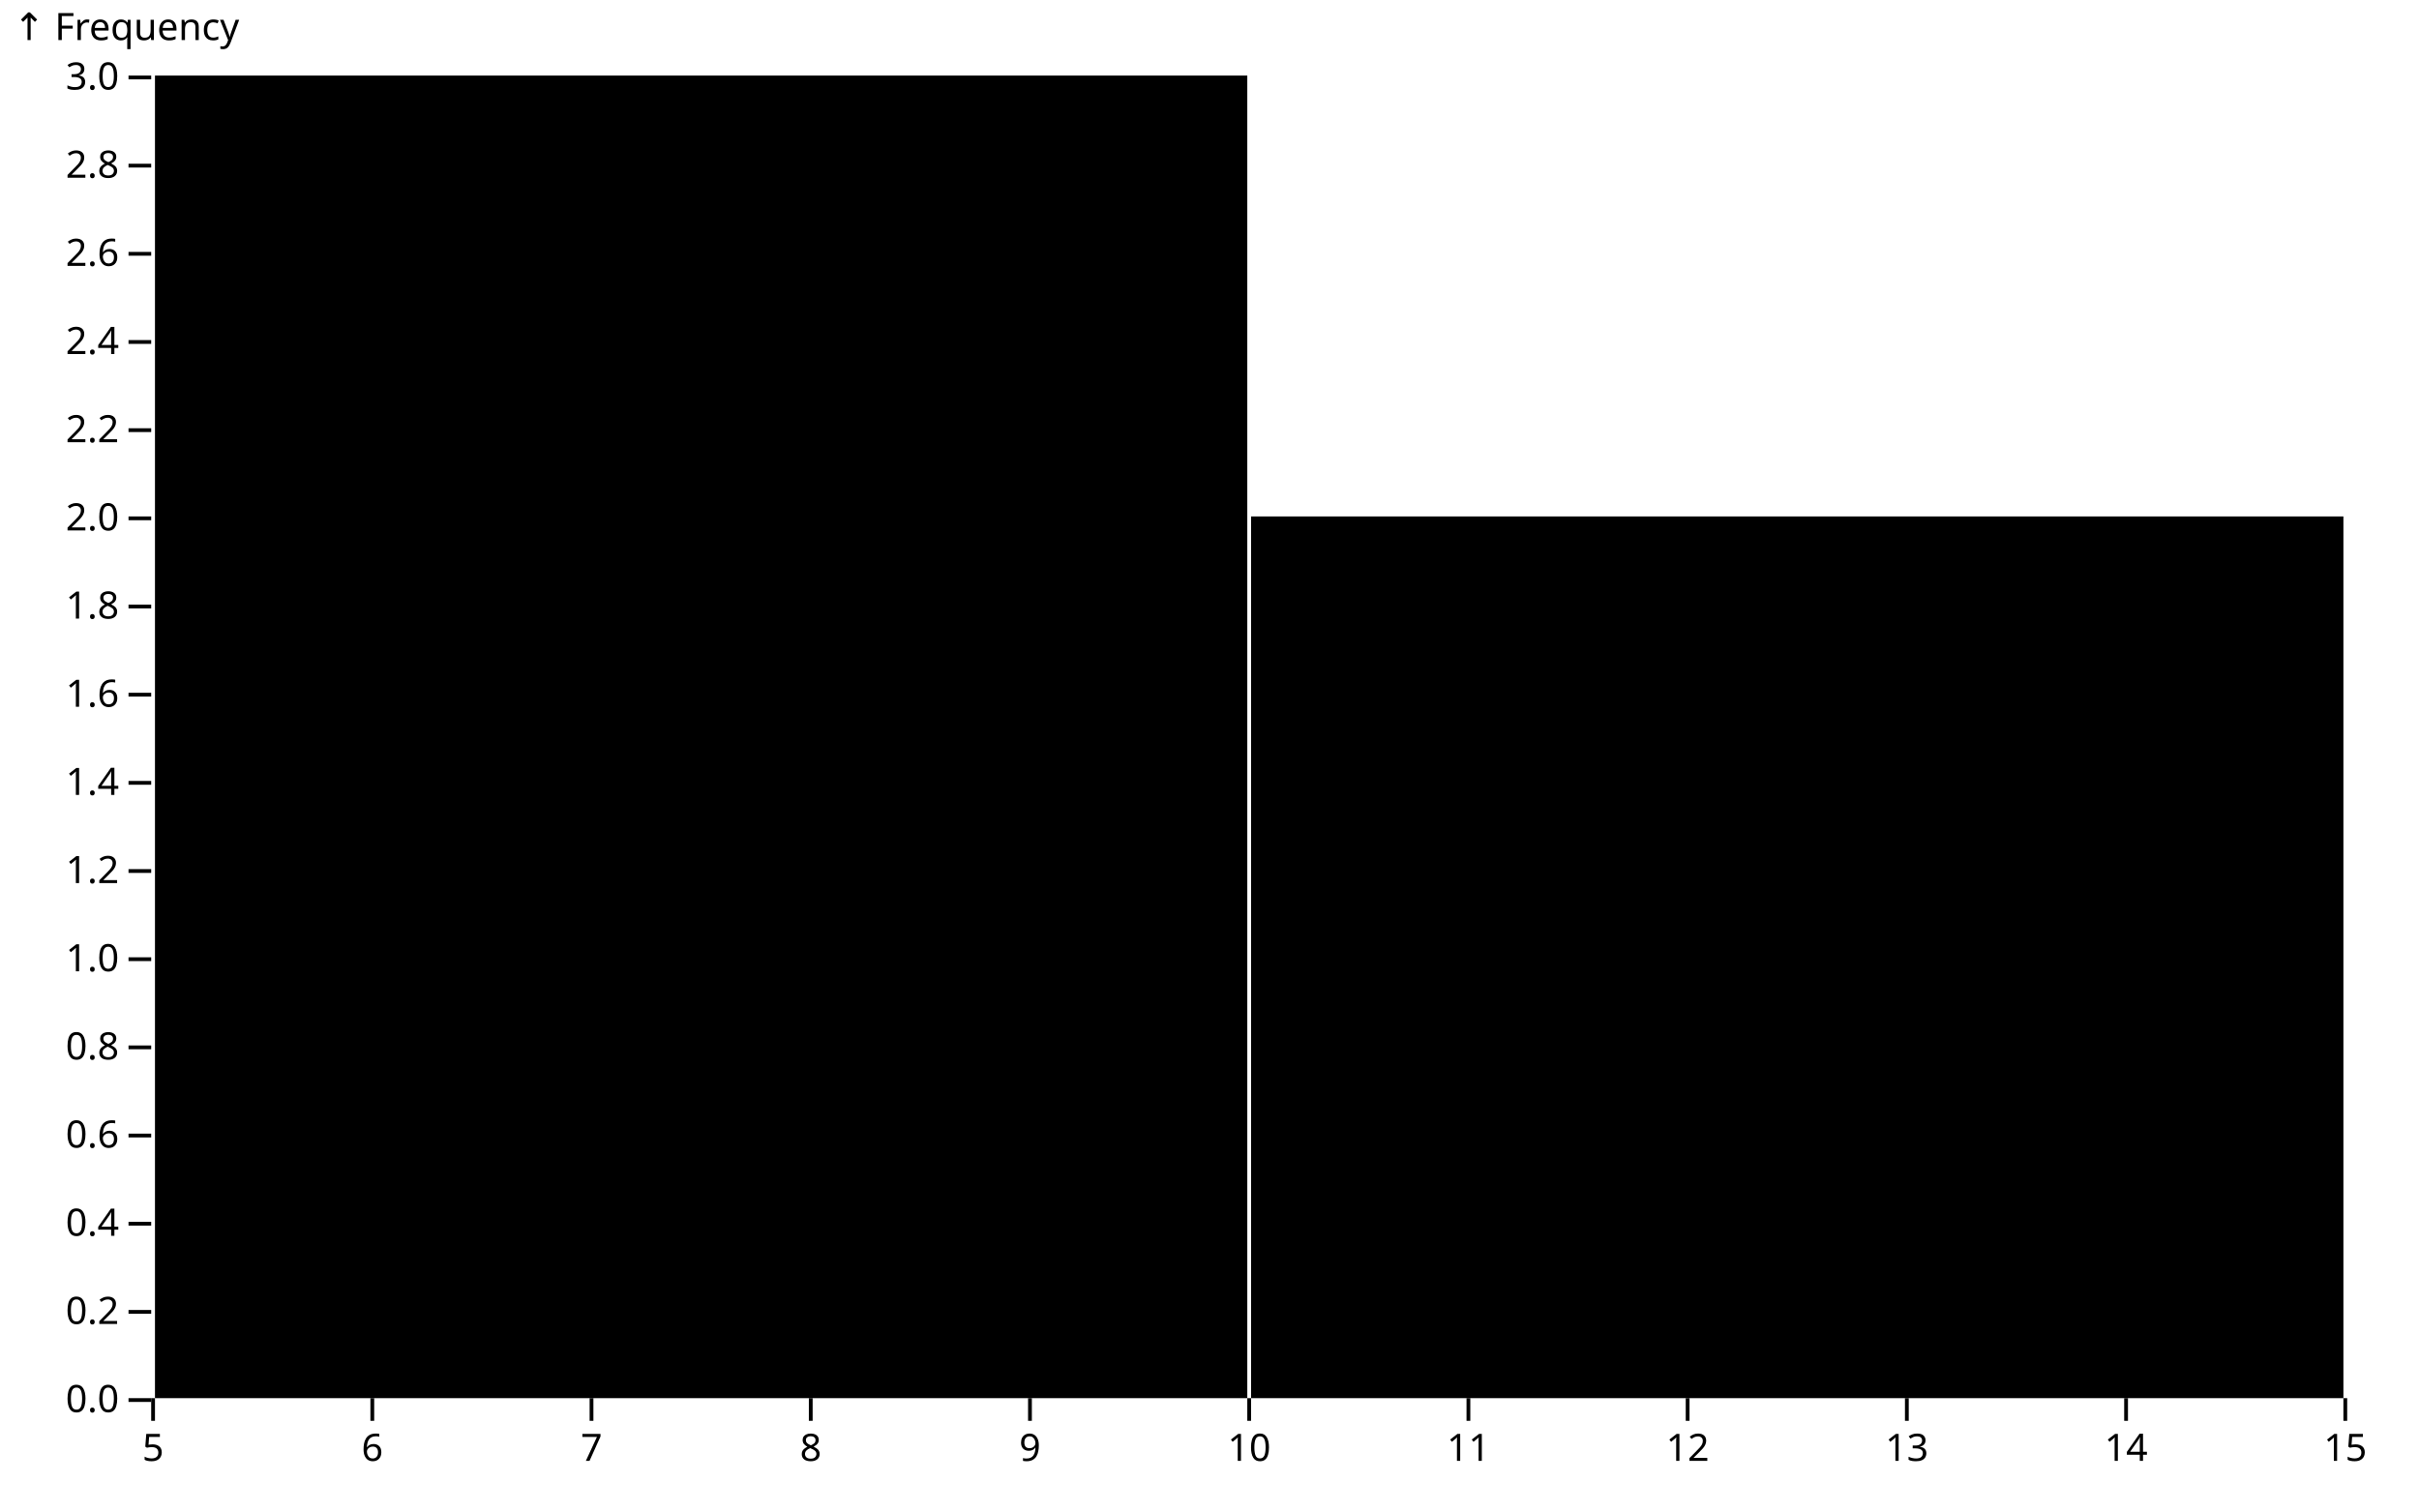
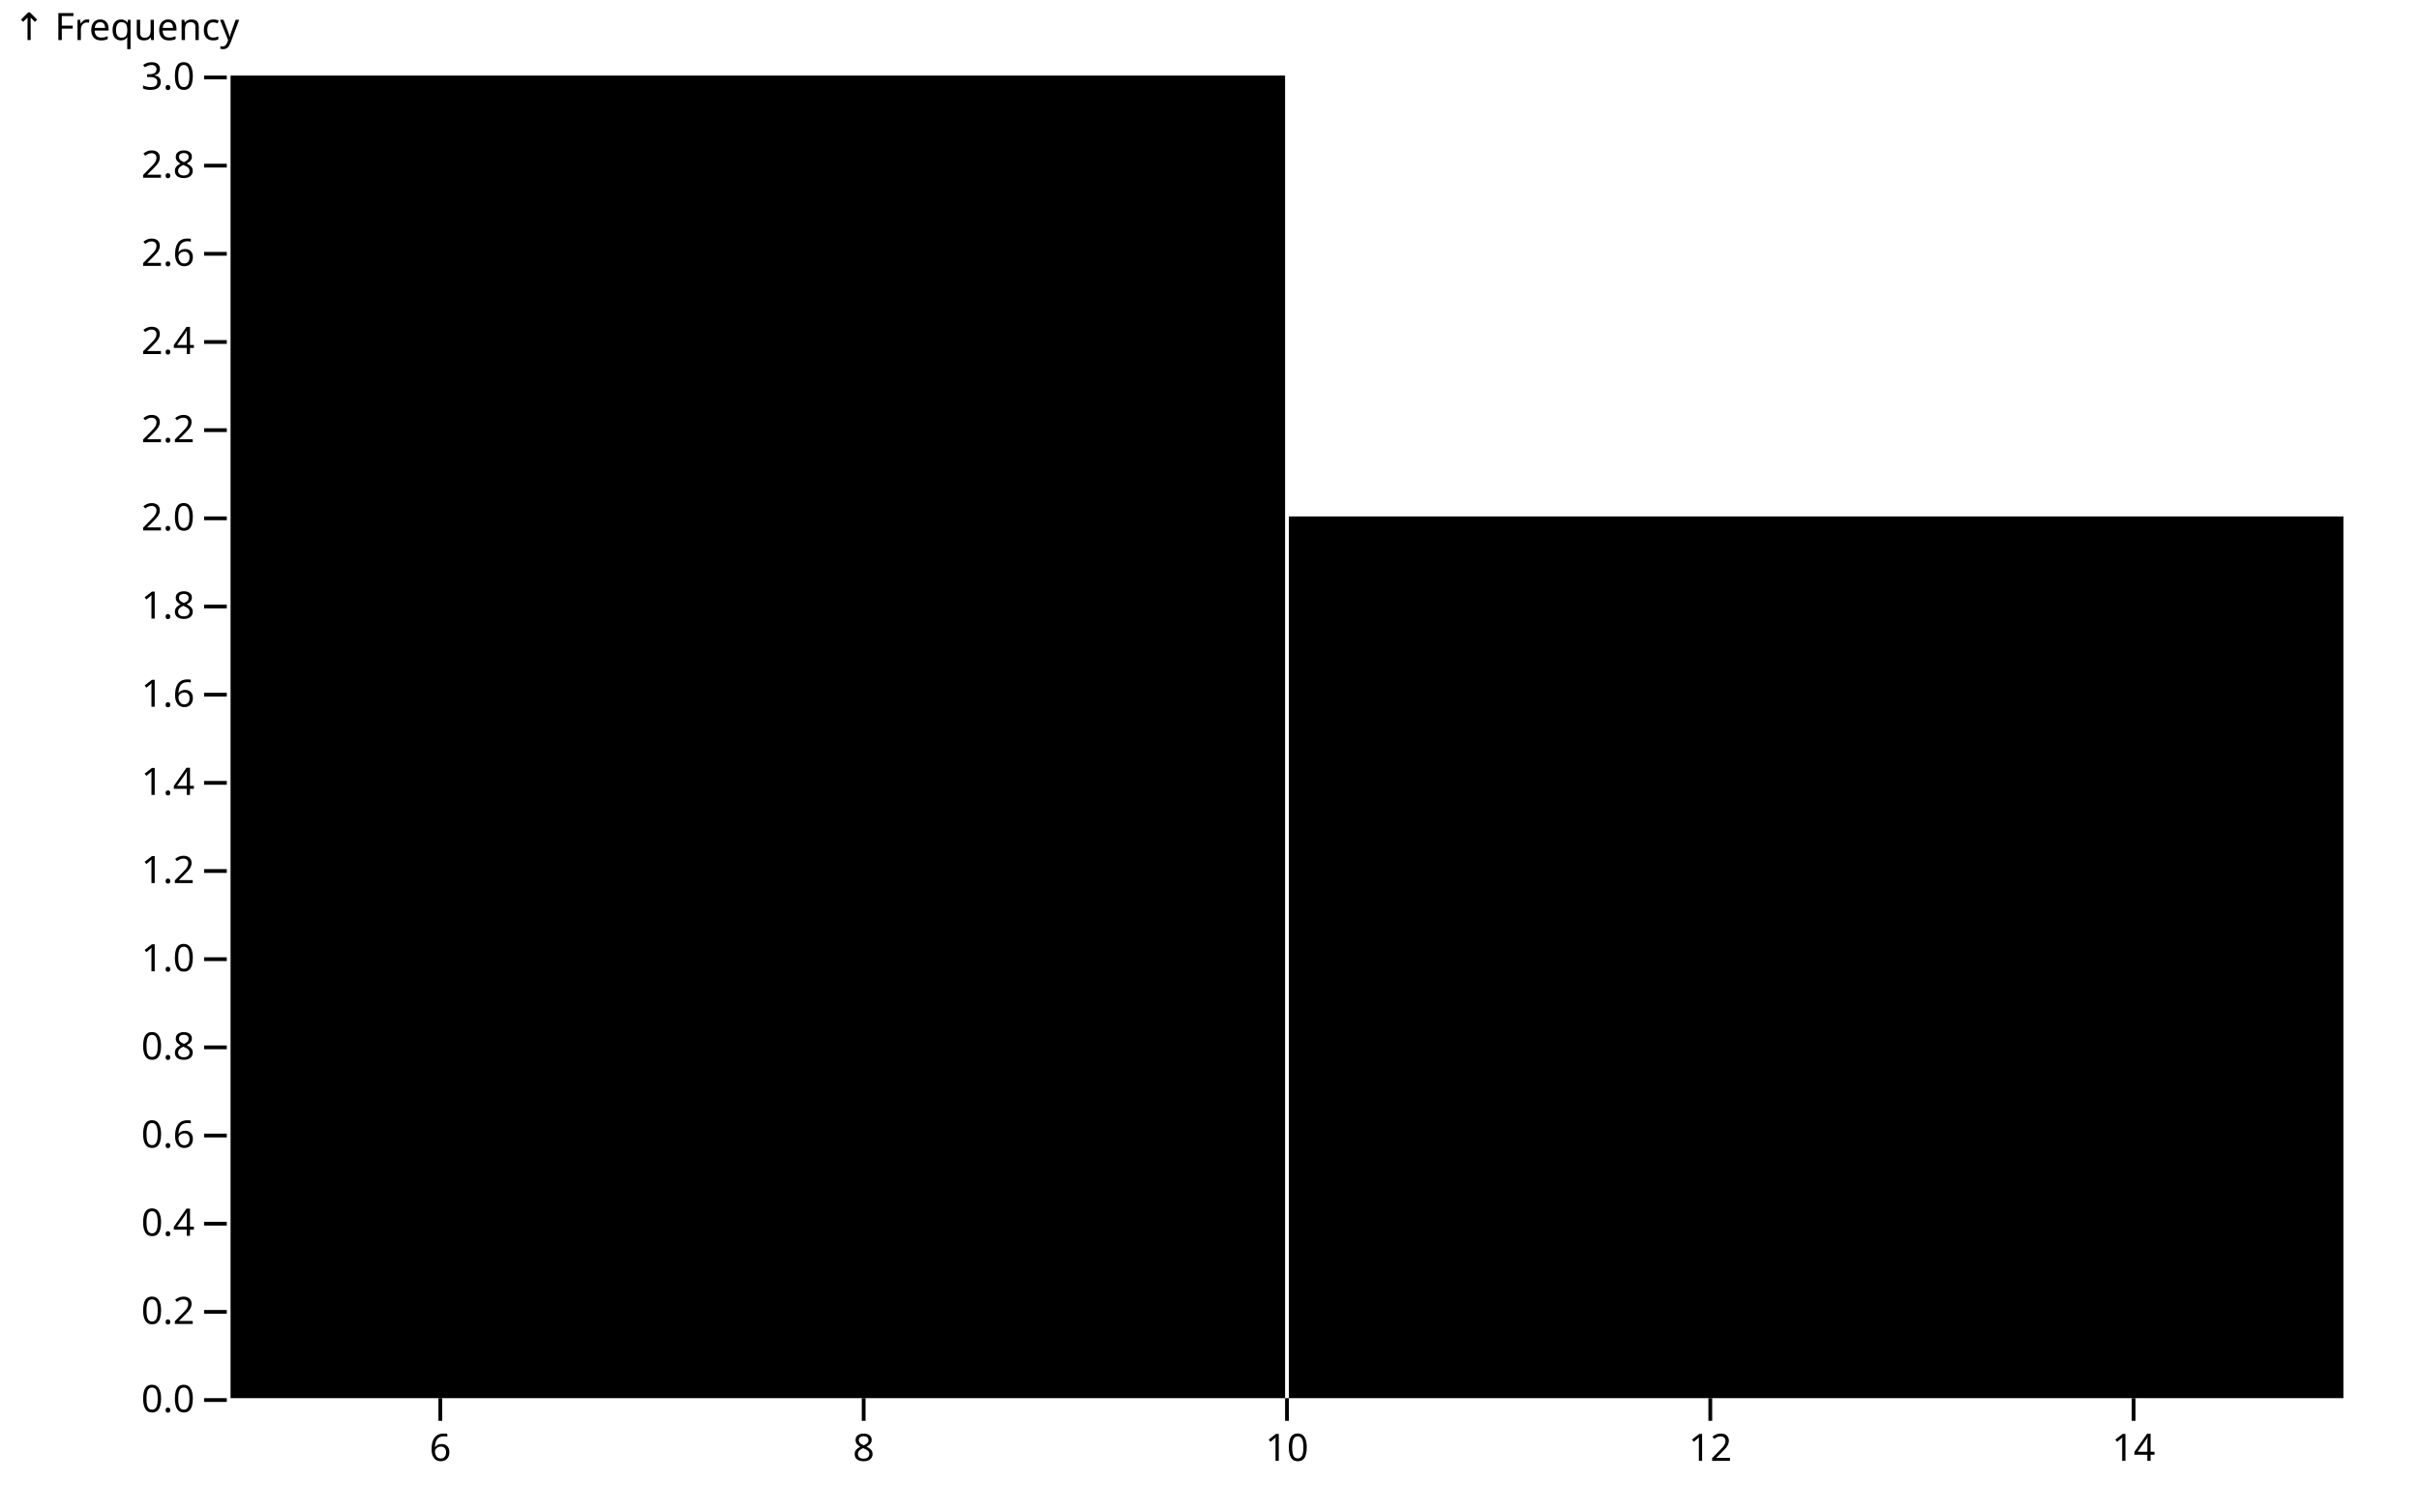
<svg xmlns="http://www.w3.org/2000/svg" class="plot" fill="currentColor" font-family="system-ui, sans-serif" font-size="10" text-anchor="middle" width="640" height="400" viewBox="0 0 640 400">
  <style>
    .plot {
      display: block;
      background: white;
      height: auto;
      height: intrinsic;
      max-width: 100%;
    }

    .plot text,
    .plot tspan {
      white-space: pre;
    }
  </style>
  <g aria-label="y-axis tick" fill="none" stroke="currentColor" transform="translate(0,0.5)">
-     <path transform="translate(40,370)" d="M0,0L-6,0" />
-     <path transform="translate(40,346.6667)" d="M0,0L-6,0" />
-     <path transform="translate(40,323.3333)" d="M0,0L-6,0" />
-     <path transform="translate(40,300)" d="M0,0L-6,0" />
-     <path transform="translate(40,276.6667)" d="M0,0L-6,0" />
-     <path transform="translate(40,253.3333)" d="M0,0L-6,0" />
-     <path transform="translate(40,230)" d="M0,0L-6,0" />
-     <path transform="translate(40,206.6667)" d="M0,0L-6,0" />
-     <path transform="translate(40,183.3333)" d="M0,0L-6,0" />
-     <path transform="translate(40,160)" d="M0,0L-6,0" />
-     <path transform="translate(40,136.6667)" d="M0,0L-6,0" />
-     <path transform="translate(40,113.3333)" d="M0,0L-6,0" />
-     <path transform="translate(40,90)" d="M0,0L-6,0" />
-     <path transform="translate(40,66.66667)" d="M0,0L-6,0" />
-     <path transform="translate(40,43.33333)" d="M0,0L-6,0" />
-     <path transform="translate(40,20)" d="M0,0L-6,0" />
+     <path transform="translate(60,370)" d="M0,0L-6,0" />
+     <path transform="translate(60,346.6667)" d="M0,0L-6,0" />
+     <path transform="translate(60,323.3333)" d="M0,0L-6,0" />
+     <path transform="translate(60,300)" d="M0,0L-6,0" />
+     <path transform="translate(60,276.6667)" d="M0,0L-6,0" />
+     <path transform="translate(60,253.3333)" d="M0,0L-6,0" />
+     <path transform="translate(60,230)" d="M0,0L-6,0" />
+     <path transform="translate(60,206.6667)" d="M0,0L-6,0" />
+     <path transform="translate(60,183.3333)" d="M0,0L-6,0" />
+     <path transform="translate(60,160)" d="M0,0L-6,0" />
+     <path transform="translate(60,136.6667)" d="M0,0L-6,0" />
+     <path transform="translate(60,113.3333)" d="M0,0L-6,0" />
+     <path transform="translate(60,90)" d="M0,0L-6,0" />
+     <path transform="translate(60,66.66667)" d="M0,0L-6,0" />
+     <path transform="translate(60,43.33333)" d="M0,0L-6,0" />
+     <path transform="translate(60,20)" d="M0,0L-6,0" />
  </g>
  <g aria-label="y-axis tick label" text-anchor="end" font-variant="tabular-nums" transform="translate(-8.5,0.5)">
-     <text y="0.32em" transform="translate(40,370)">0.0</text>
-     <text y="0.32em" transform="translate(40,346.6667)">0.2</text>
-     <text y="0.32em" transform="translate(40,323.3333)">0.4</text>
-     <text y="0.32em" transform="translate(40,300)">0.6</text>
-     <text y="0.32em" transform="translate(40,276.6667)">0.8</text>
-     <text y="0.32em" transform="translate(40,253.3333)">1.0</text>
-     <text y="0.32em" transform="translate(40,230)">1.2</text>
-     <text y="0.32em" transform="translate(40,206.6667)">1.4</text>
-     <text y="0.32em" transform="translate(40,183.3333)">1.6</text>
-     <text y="0.32em" transform="translate(40,160)">1.8</text>
-     <text y="0.32em" transform="translate(40,136.6667)">2.0</text>
-     <text y="0.32em" transform="translate(40,113.3333)">2.2</text>
-     <text y="0.32em" transform="translate(40,90)">2.4</text>
-     <text y="0.32em" transform="translate(40,66.66667)">2.6</text>
-     <text y="0.32em" transform="translate(40,43.33333)">2.8</text>
-     <text y="0.32em" transform="translate(40,20)">3.0</text>
+     <text y="0.32em" transform="translate(60,370)">0.0</text>
+     <text y="0.32em" transform="translate(60,346.6667)">0.2</text>
+     <text y="0.32em" transform="translate(60,323.3333)">0.4</text>
+     <text y="0.32em" transform="translate(60,300)">0.6</text>
+     <text y="0.32em" transform="translate(60,276.6667)">0.8</text>
+     <text y="0.32em" transform="translate(60,253.3333)">1.0</text>
+     <text y="0.32em" transform="translate(60,230)">1.2</text>
+     <text y="0.32em" transform="translate(60,206.6667)">1.4</text>
+     <text y="0.32em" transform="translate(60,183.3333)">1.6</text>
+     <text y="0.32em" transform="translate(60,160)">1.8</text>
+     <text y="0.32em" transform="translate(60,136.6667)">2.0</text>
+     <text y="0.32em" transform="translate(60,113.3333)">2.2</text>
+     <text y="0.32em" transform="translate(60,90)">2.4</text>
+     <text y="0.32em" transform="translate(60,66.66667)">2.6</text>
+     <text y="0.32em" transform="translate(60,43.33333)">2.8</text>
+     <text y="0.32em" transform="translate(60,20)">3.0</text>
  </g>
-   <g aria-label="y-axis label" text-anchor="start" transform="translate(-36.5,-16.5)">
-     <text y="0.71em" transform="translate(40,20)">↑ Frequency</text>
+   <g aria-label="y-axis label" text-anchor="start" transform="translate(-56.5,-16.5)">
+     <text y="0.71em" transform="translate(60,20)">↑ Frequency</text>
  </g>
  <g aria-label="x-axis tick" fill="none" stroke="currentColor" transform="translate(0.5,0)">
-     <path transform="translate(40,370)" d="M0,0L0,6" />
-     <path transform="translate(98,370)" d="M0,0L0,6" />
-     <path transform="translate(156,370)" d="M0,0L0,6" />
-     <path transform="translate(214,370)" d="M0,0L0,6" />
-     <path transform="translate(272,370)" d="M0,0L0,6" />
-     <path transform="translate(330,370)" d="M0,0L0,6" />
-     <path transform="translate(388,370)" d="M0,0L0,6" />
-     <path transform="translate(446,370)" d="M0,0L0,6" />
-     <path transform="translate(504,370)" d="M0,0L0,6" />
-     <path transform="translate(562,370)" d="M0,0L0,6" />
-     <path transform="translate(620,370)" d="M0,0L0,6" />
+     <path transform="translate(116,370)" d="M0,0L0,6" />
+     <path transform="translate(228,370)" d="M0,0L0,6" />
+     <path transform="translate(340,370)" d="M0,0L0,6" />
+     <path transform="translate(452,370)" d="M0,0L0,6" />
+     <path transform="translate(564,370)" d="M0,0L0,6" />
  </g>
  <g aria-label="x-axis tick label" font-variant="tabular-nums" transform="translate(0.5,9.5)">
-     <text y="0.71em" transform="translate(40,370)">5</text>
-     <text y="0.71em" transform="translate(98,370)">6</text>
-     <text y="0.71em" transform="translate(156,370)">7</text>
-     <text y="0.71em" transform="translate(214,370)">8</text>
-     <text y="0.71em" transform="translate(272,370)">9</text>
-     <text y="0.71em" transform="translate(330,370)">10</text>
-     <text y="0.71em" transform="translate(388,370)">11</text>
-     <text y="0.71em" transform="translate(446,370)">12</text>
-     <text y="0.71em" transform="translate(504,370)">13</text>
-     <text y="0.71em" transform="translate(562,370)">14</text>
-     <text y="0.71em" transform="translate(620,370)">15</text>
+     <text y="0.71em" transform="translate(116,370)">6</text>
+     <text y="0.71em" transform="translate(228,370)">8</text>
+     <text y="0.71em" transform="translate(340,370)">10</text>
+     <text y="0.71em" transform="translate(452,370)">12</text>
+     <text y="0.71em" transform="translate(564,370)">14</text>
  </g>
  <g aria-label="rect">
-     <rect x="41" y="20" width="289" height="350" />
-     <rect x="331" y="136.667" width="289" height="233.333" />
+     <rect x="61" y="20" width="279" height="350" />
+     <rect x="341" y="136.667" width="279" height="233.333" />
  </g>
</svg>
